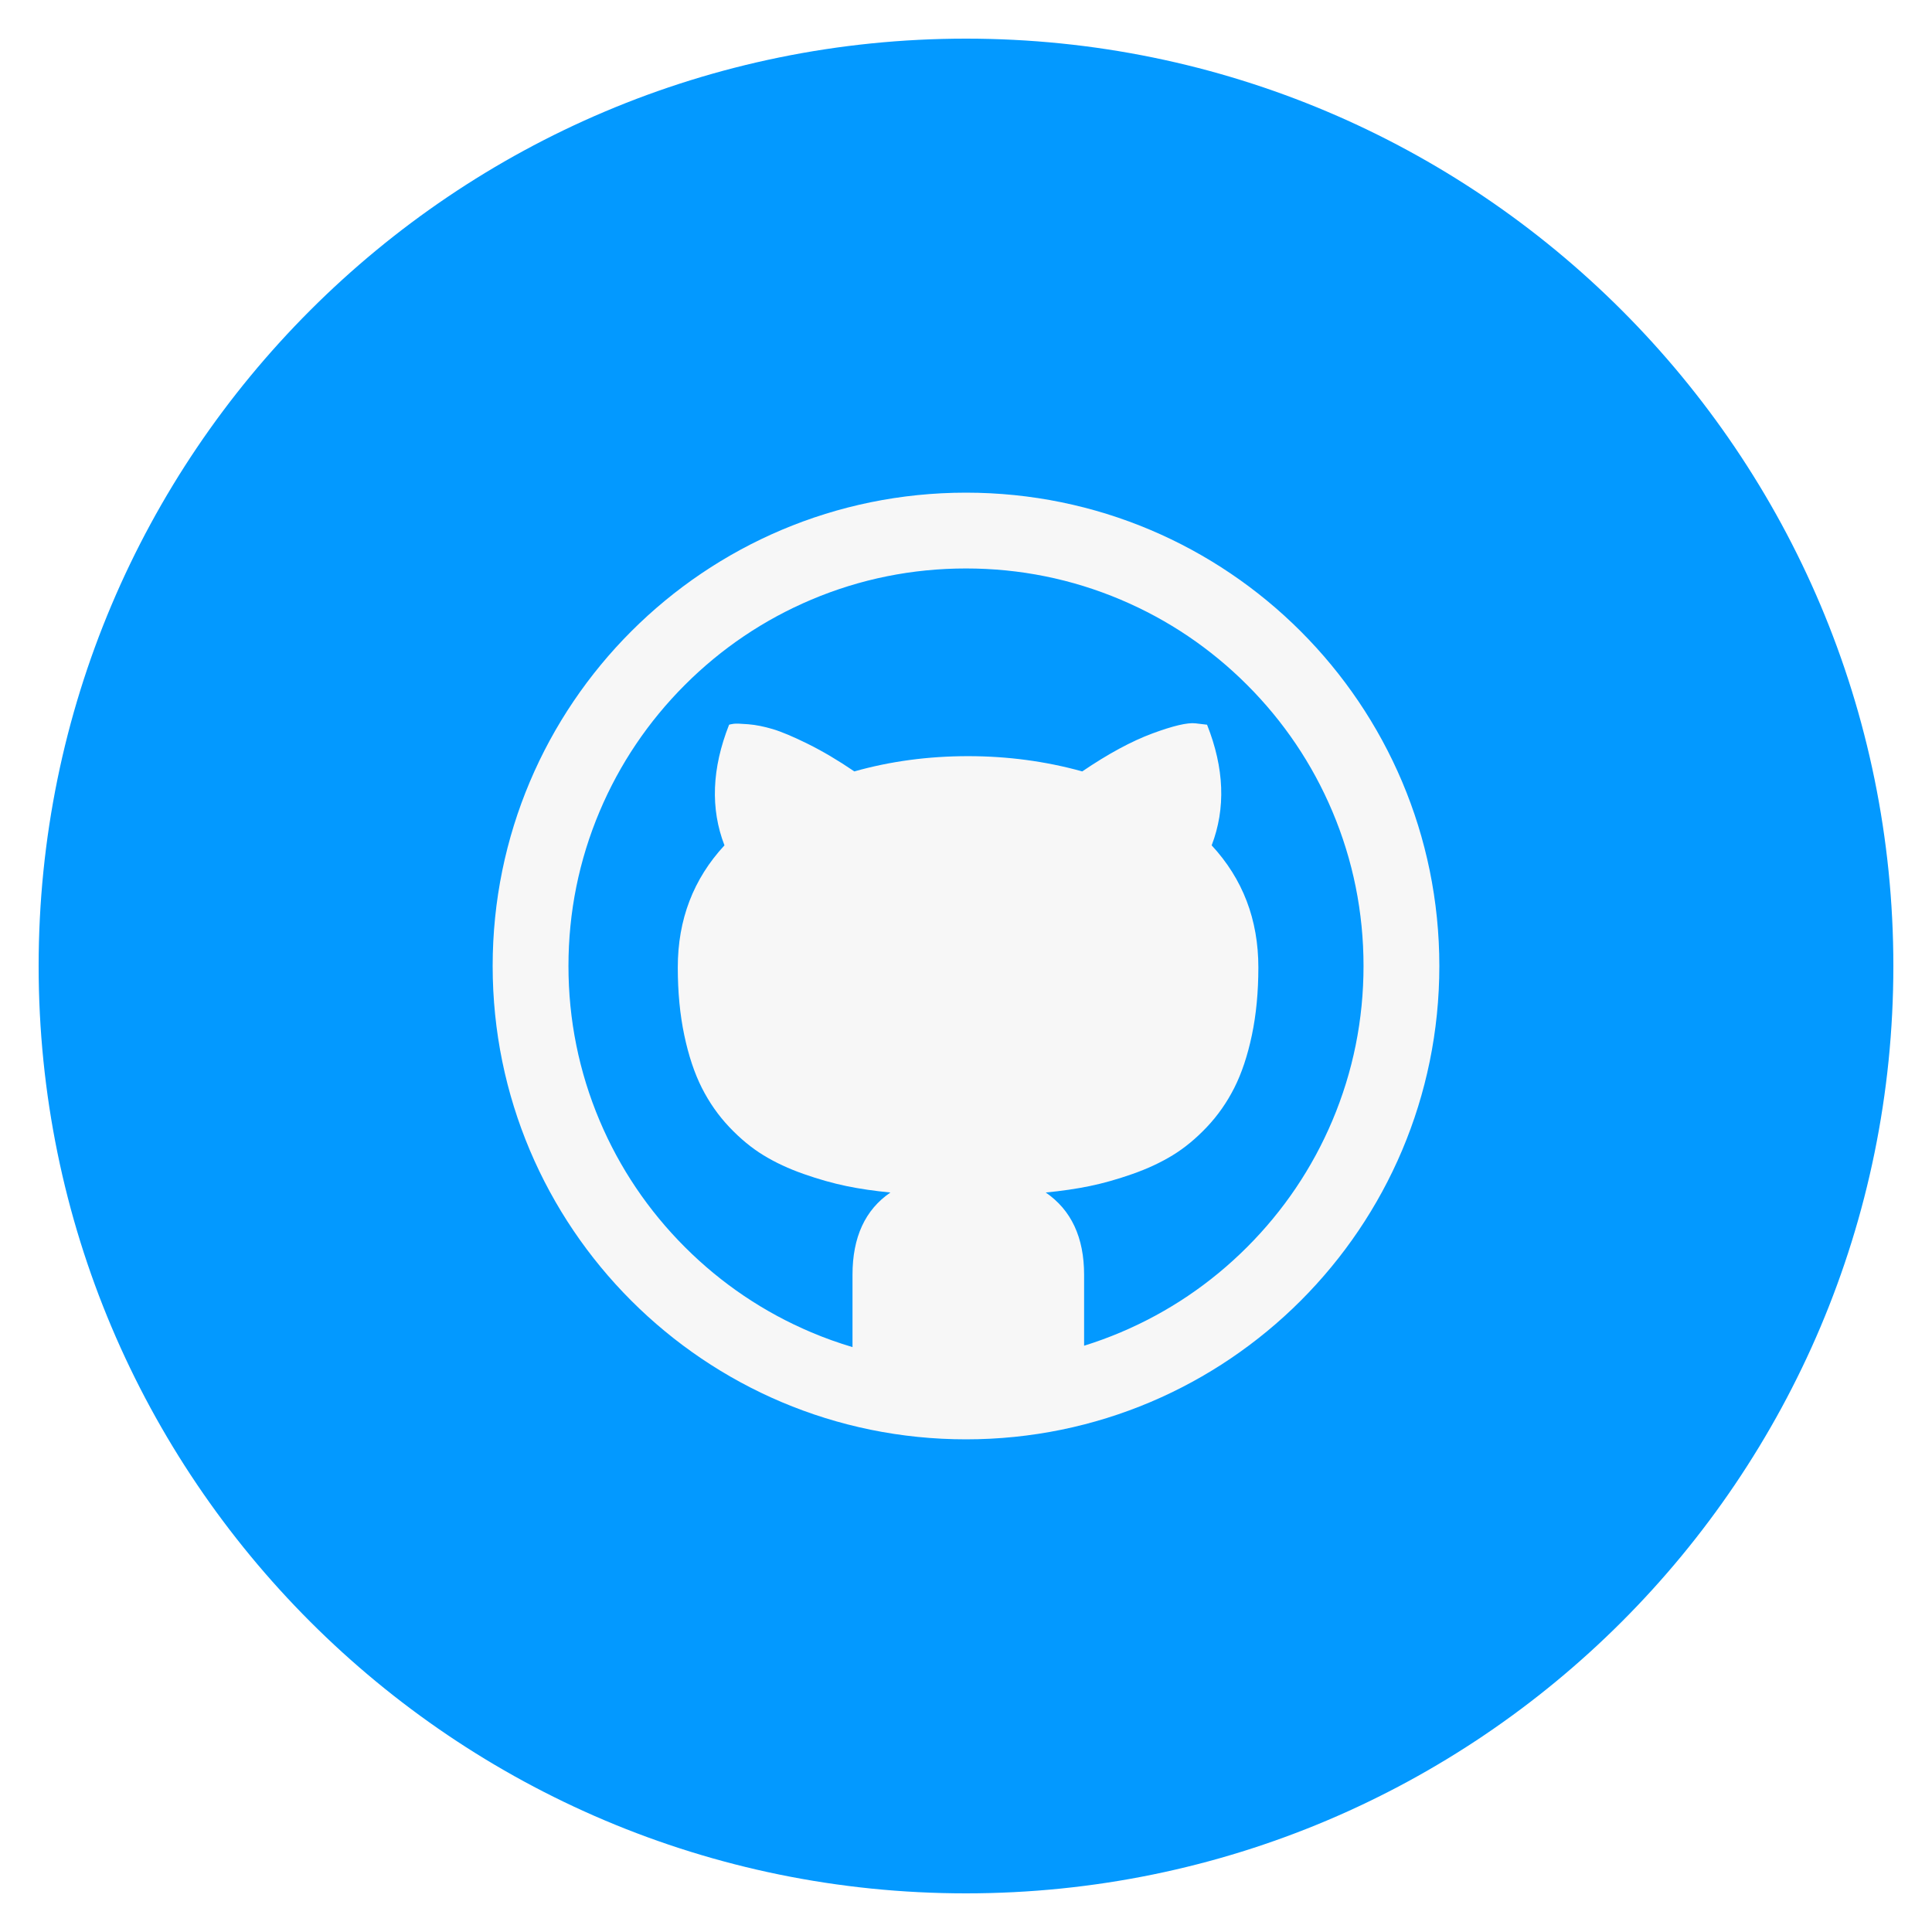
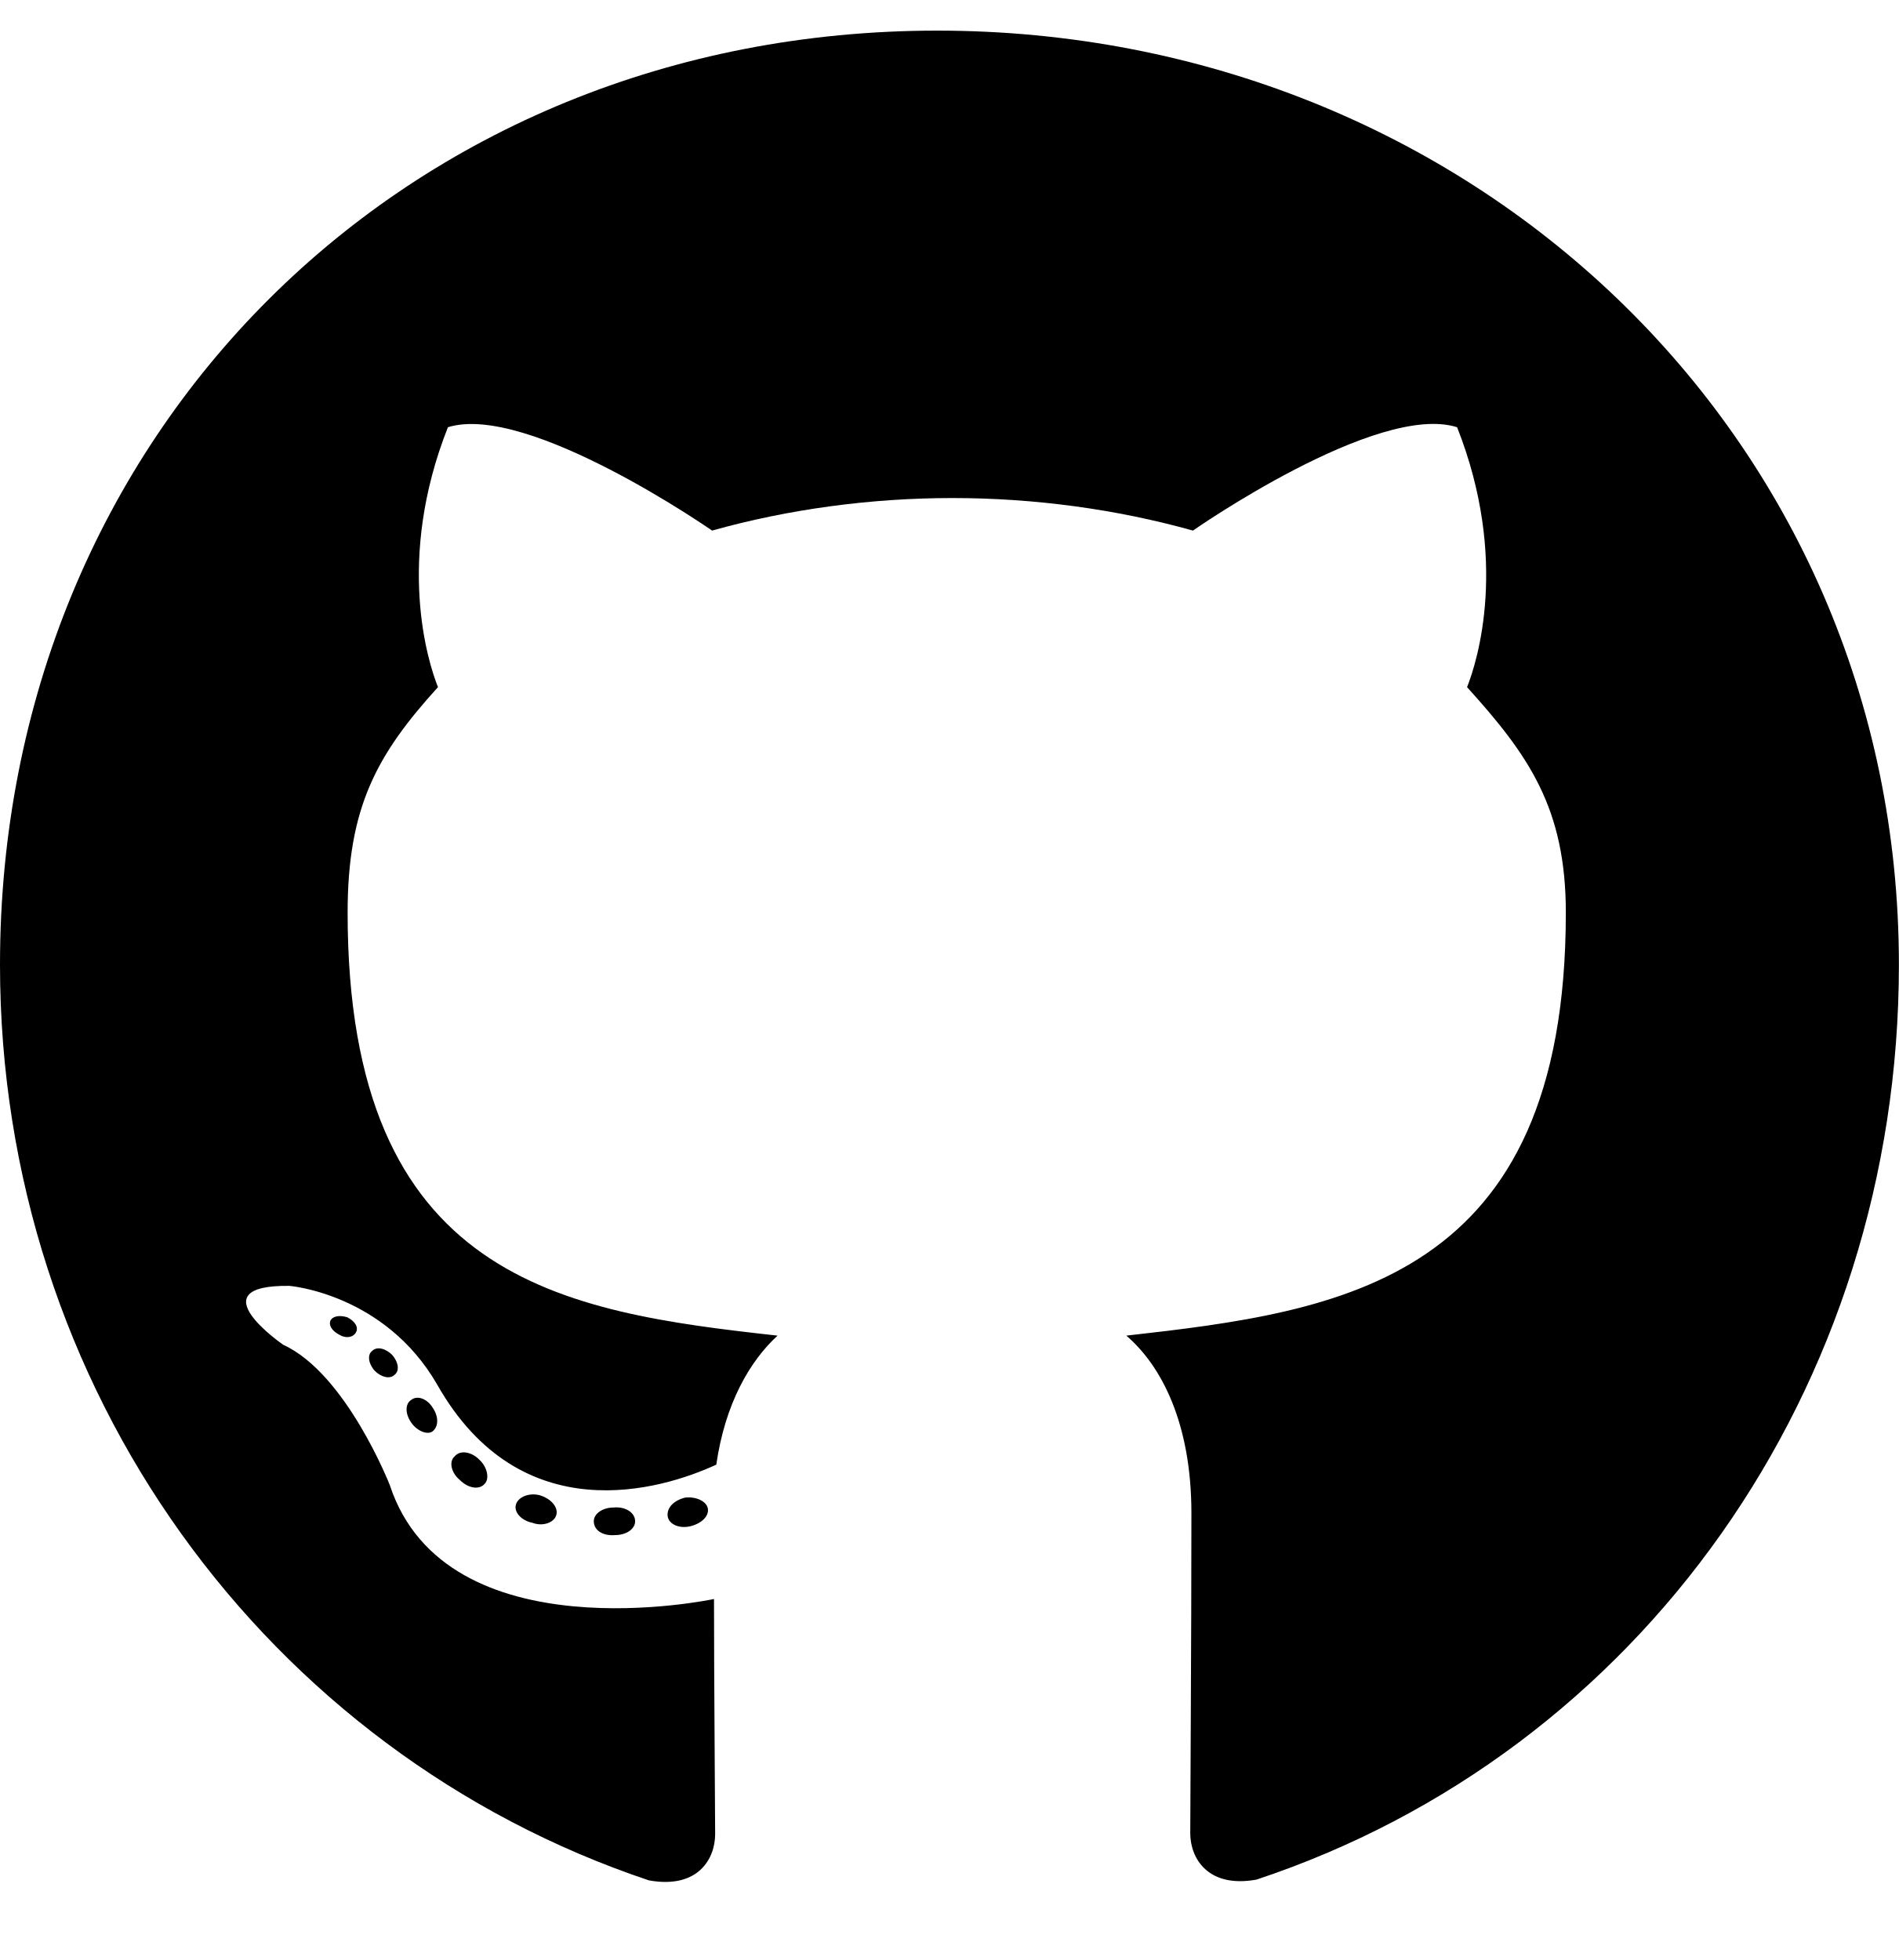
- <svg xmlns="http://www.w3.org/2000/svg" id="github" class="custom-icon" version="1.1" viewBox="0 0 100 100">
-   <circle class="outer-shape" cx="50" cy="50" r="48" style="opacity: 1; fill: rgb(3, 153, 255);" />
-   <path class="inner-shape" style="opacity:1;fill:#f7f7f7;" transform="translate(25,25) scale(0.5)" d="M50,1C22.938,1,1,22.938,1,50s21.938,49,49,49s49-21.938,49-49S77.062,1,50,1z M79.099,79.099 c-3.782,3.782-8.184,6.75-13.083,8.823c-1.245,0.526-2.509,0.989-3.79,1.387v-7.344c0-3.86-1.324-6.699-3.972-8.517 c1.659-0.16,3.182-0.383,4.57-0.67c1.388-0.287,2.855-0.702,4.402-1.245c1.547-0.543,2.935-1.189,4.163-1.938 c1.228-0.75,2.409-1.723,3.541-2.919s2.082-2.552,2.847-4.067s1.372-3.334,1.818-5.455c0.446-2.121,0.67-4.458,0.67-7.01 c0-4.945-1.611-9.155-4.833-12.633c1.467-3.828,1.308-7.991-0.478-12.489l-1.197-0.143c-0.829-0.096-2.321,0.255-4.474,1.053 c-2.153,0.798-4.57,2.105-7.249,3.924c-3.797-1.053-7.736-1.579-11.82-1.579c-4.115,0-8.039,0.526-11.772,1.579 c-1.69-1.149-3.294-2.097-4.809-2.847c-1.515-0.75-2.727-1.26-3.637-1.532c-0.909-0.271-1.754-0.439-2.536-0.503 c-0.782-0.064-1.284-0.079-1.507-0.048c-0.223,0.031-0.383,0.064-0.478,0.096c-1.787,4.53-1.946,8.694-0.478,12.489 c-3.222,3.477-4.833,7.688-4.833,12.633c0,2.552,0.223,4.889,0.67,7.01c0.447,2.121,1.053,3.94,1.818,5.455 c0.765,1.515,1.715,2.871,2.847,4.067s2.313,2.169,3.541,2.919c1.228,0.751,2.616,1.396,4.163,1.938 c1.547,0.543,3.014,0.957,4.402,1.245c1.388,0.287,2.911,0.511,4.57,0.67c-2.616,1.787-3.924,4.626-3.924,8.517v7.487 c-1.445-0.43-2.869-0.938-4.268-1.53c-4.899-2.073-9.301-5.041-13.083-8.823c-3.782-3.782-6.75-8.184-8.823-13.083 C9.934,60.948,8.847,55.56,8.847,50s1.087-10.948,3.231-16.016c2.073-4.899,5.041-9.301,8.823-13.083s8.184-6.75,13.083-8.823 C39.052,9.934,44.44,8.847,50,8.847s10.948,1.087,16.016,3.231c4.9,2.073,9.301,5.041,13.083,8.823 c3.782,3.782,6.75,8.184,8.823,13.083c2.143,5.069,3.23,10.457,3.23,16.016s-1.087,10.948-3.231,16.016 C85.848,70.915,82.88,75.317,79.099,79.099L79.099,79.099z" />
+ <svg xmlns="http://www.w3.org/2000/svg" aria-hidden="true" focusable="false" data-prefix="fab" data-icon="github" class="svg-inline--fa fa-github fa-w-16" role="img" viewBox="0 0 496 512">
+   <path fill="currentColor" d="M165.9 397.4c0 2-2.3 3.6-5.2 3.6-3.3.3-5.6-1.3-5.6-3.6 0-2 2.3-3.6 5.2-3.6 3-.3 5.6 1.3 5.6 3.6zm-31.1-4.5c-.7 2 1.3 4.3 4.3 4.9 2.6 1 5.6 0 6.2-2s-1.3-4.3-4.3-5.2c-2.6-.7-5.5.3-6.2 2.3zm44.2-1.7c-2.9.7-4.9 2.6-4.6 4.9.3 2 2.9 3.3 5.9 2.6 2.9-.7 4.9-2.6 4.6-4.6-.3-1.9-3-3.2-5.9-2.9zM244.8 8C106.1 8 0 113.3 0 252c0 110.9 69.8 205.8 169.5 239.2 12.8 2.3 17.3-5.6 17.3-12.1 0-6.2-.3-40.4-.3-61.4 0 0-70 15-84.7-29.8 0 0-11.4-29.1-27.8-36.6 0 0-22.9-15.7 1.6-15.4 0 0 24.9 2 38.6 25.8 21.9 38.6 58.6 27.5 72.9 20.9 2.3-16 8.8-27.1 16-33.7-55.9-6.2-112.3-14.3-112.3-110.5 0-27.5 7.6-41.3 23.6-58.9-2.6-6.5-11.1-33.3 2.6-67.9 20.9-6.5 69 27 69 27 20-5.6 41.5-8.5 62.8-8.5s42.8 2.9 62.8 8.5c0 0 48.1-33.6 69-27 13.7 34.7 5.2 61.4 2.6 67.9 16 17.7 25.8 31.5 25.8 58.9 0 96.5-58.9 104.2-114.8 110.5 9.2 7.9 17 22.9 17 46.4 0 33.7-.3 75.4-.3 83.6 0 6.5 4.6 14.4 17.3 12.1C428.2 457.8 496 362.9 496 252 496 113.3 383.5 8 244.8 8zM97.2 352.9c-1.3 1-1 3.3.7 5.2 1.6 1.6 3.9 2.3 5.2 1 1.3-1 1-3.3-.7-5.2-1.6-1.6-3.9-2.3-5.2-1zm-10.8-8.1c-.7 1.3.3 2.9 2.3 3.9 1.6 1 3.6.7 4.3-.7.7-1.3-.3-2.9-2.3-3.9-2-.6-3.6-.3-4.3.7zm32.4 35.6c-1.6 1.3-1 4.3 1.3 6.2 2.3 2.3 5.2 2.6 6.5 1 1.3-1.3.7-4.3-1.3-6.2-2.2-2.3-5.2-2.6-6.5-1zm-11.4-14.7c-1.6 1-1.6 3.6 0 5.9 1.6 2.3 4.3 3.3 5.6 2.3 1.6-1.3 1.6-3.9 0-6.2-1.4-2.3-4-3.3-5.6-2z" />
</svg>
